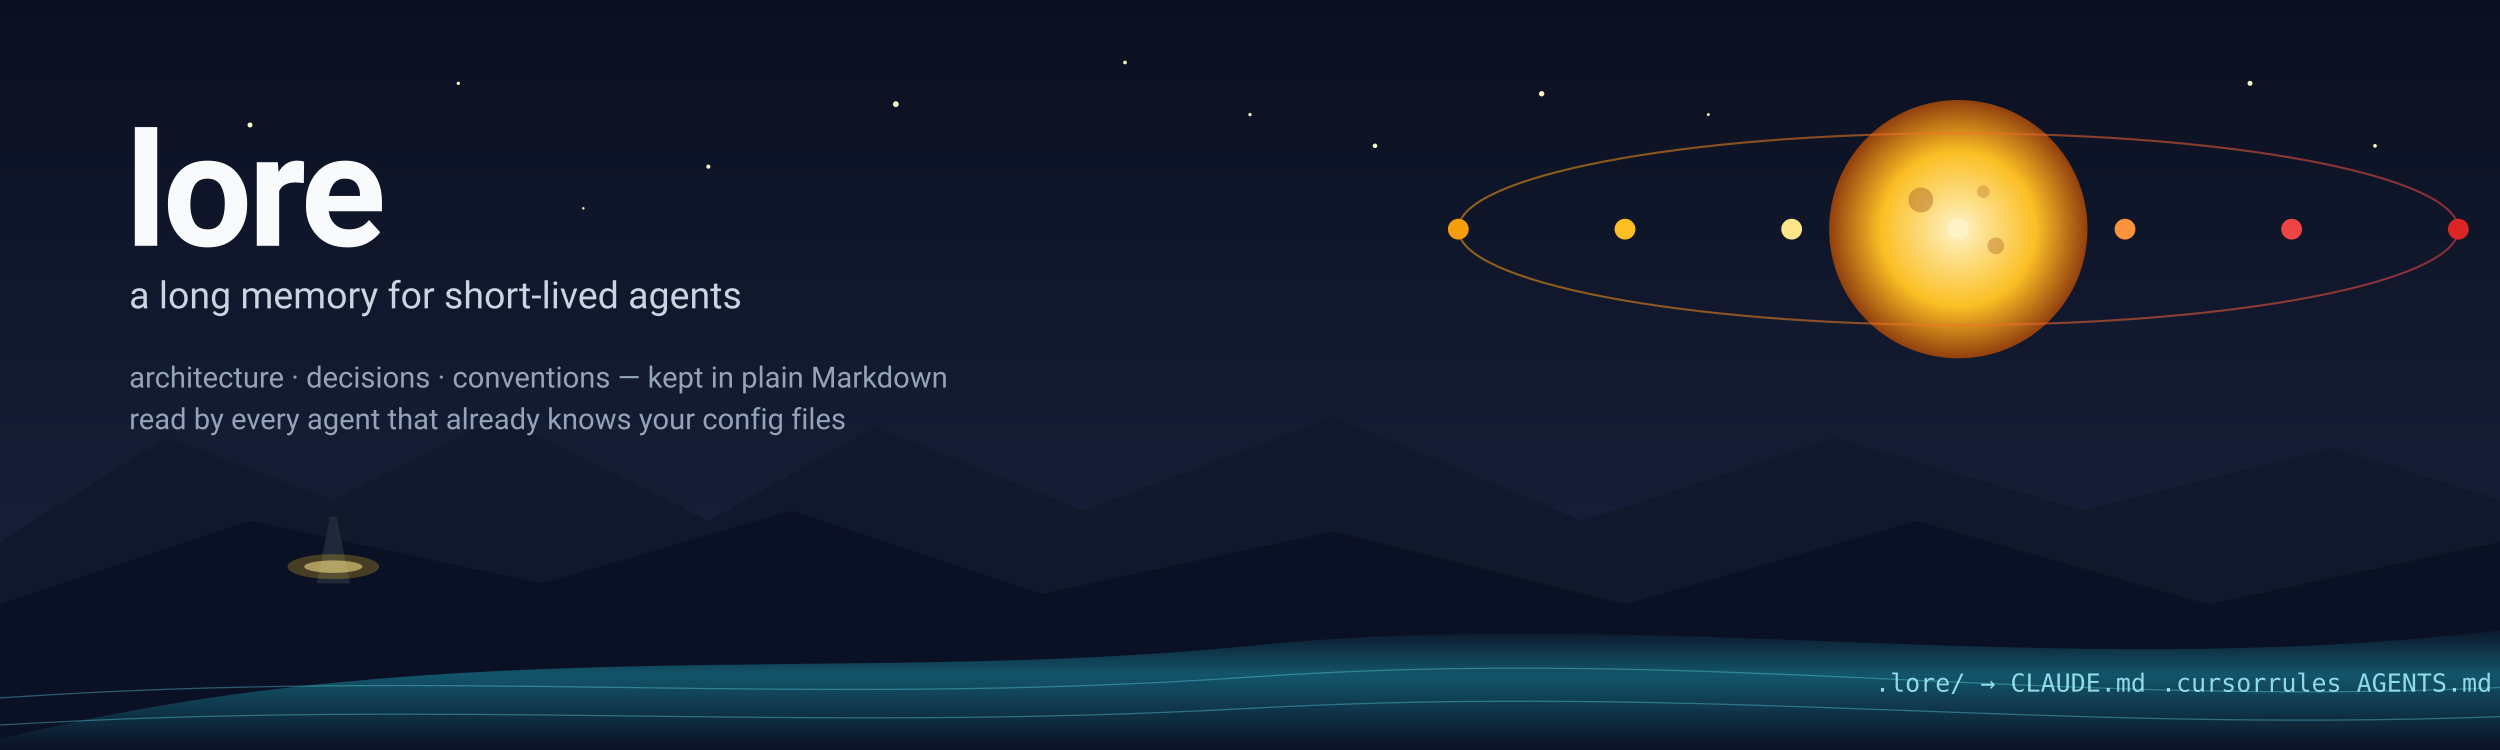
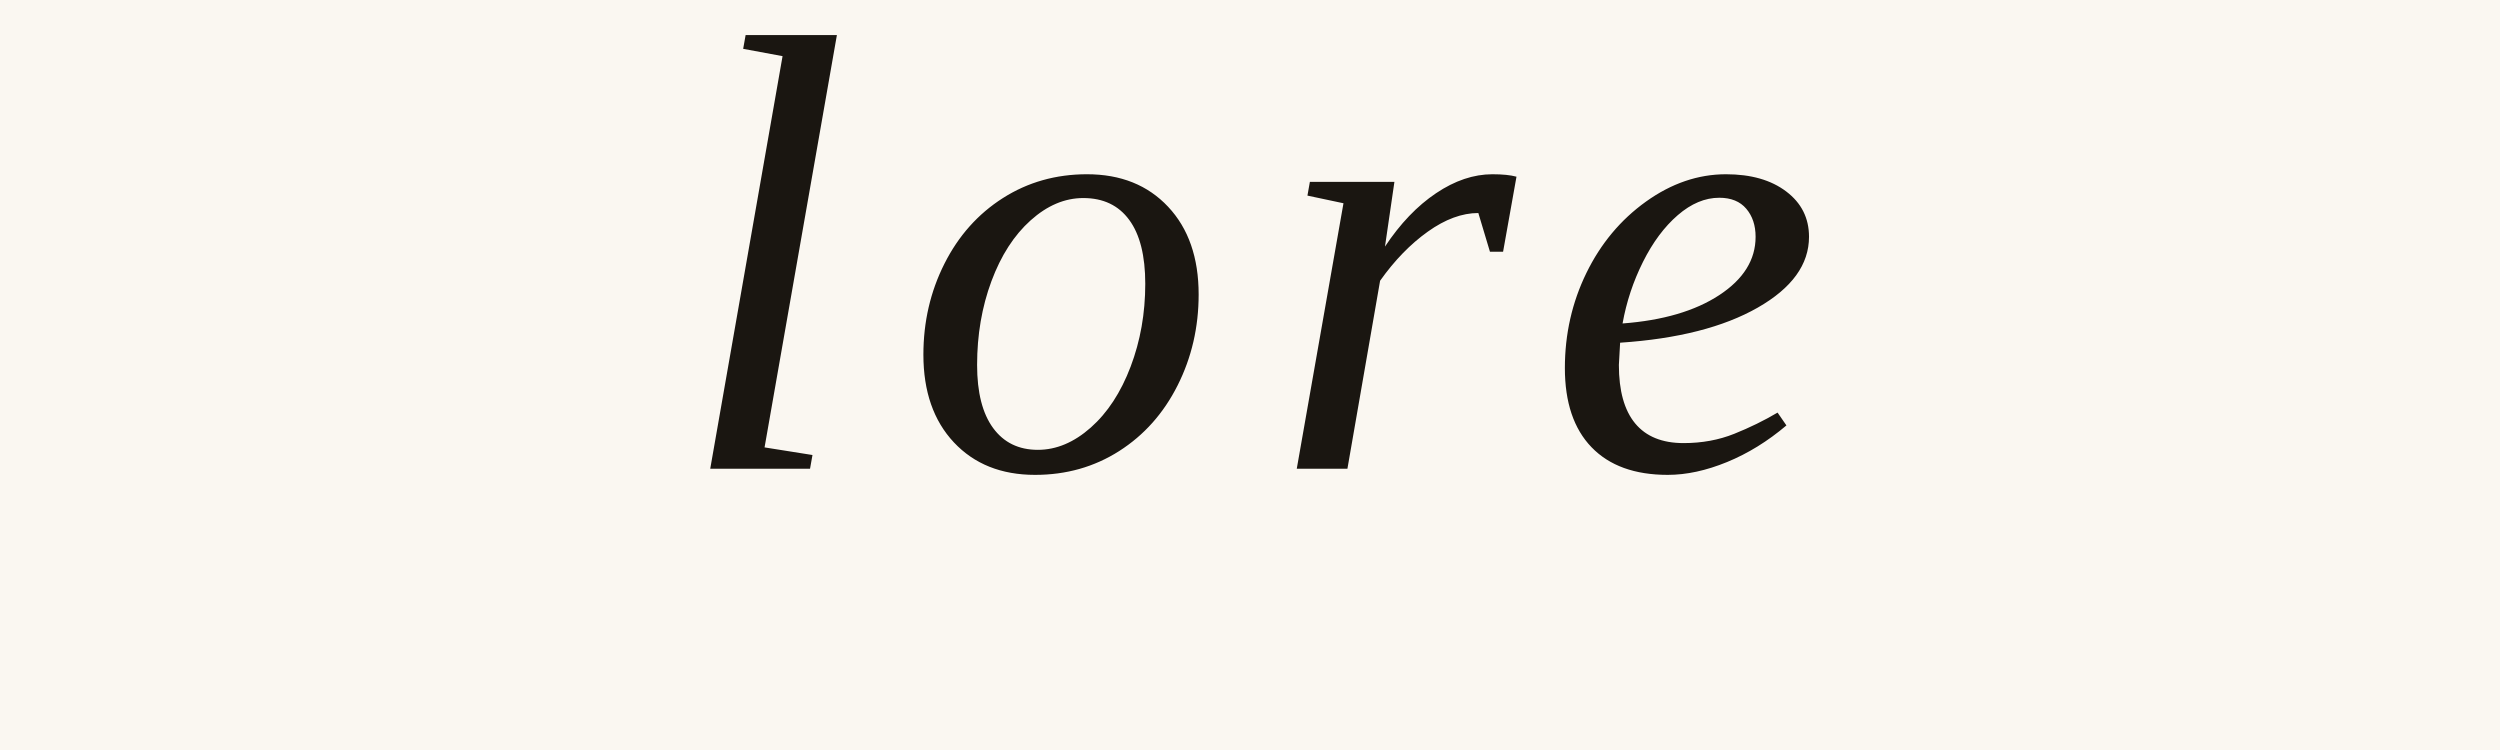
- <svg xmlns="http://www.w3.org/2000/svg" viewBox="0 0 1200 360" width="1200" height="360" role="img" aria-label="lore — the memory of every project, kept where any agent can read it">
-   <defs>
-     <linearGradient id="sky" x1="0" y1="0" x2="0" y2="1">
-       <stop offset="0" stop-color="#0b1020" />
-       <stop offset="1" stop-color="#1a2440" />
-     </linearGradient>
-     <linearGradient id="warm" x1="0" y1="0" x2="1" y2="0">
-       <stop offset="0" stop-color="#f59e0b" />
-       <stop offset="1" stop-color="#ef4444" />
-     </linearGradient>
-     <radialGradient id="moon" cx="0.5" cy="0.5" r="0.5">
-       <stop offset="0" stop-color="#fef3c7" />
-       <stop offset="0.6" stop-color="#fbbf24" />
-       <stop offset="1" stop-color="#92400e" />
-     </radialGradient>
-     <linearGradient id="river" x1="0" y1="0" x2="0" y2="1">
-       <stop offset="0" stop-color="#22d3ee" stop-opacity="0.0" />
-       <stop offset="0.4" stop-color="#22d3ee" stop-opacity="0.35" />
-       <stop offset="1" stop-color="#22d3ee" stop-opacity="0.0" />
-     </linearGradient>
-   </defs>
-   <rect width="1200" height="360" fill="url(#sky)" />
-   <path d="M0,260 L80,210 L160,240 L240,200 L340,250 L420,205 L520,245 L640,200 L760,250 L880,210 L1000,245 L1120,215 L1200,240 L1200,360 L0,360 Z" fill="#0f172a" opacity="0.85" />
-   <path d="M0,290 L120,250 L260,280 L380,245 L500,285 L640,255 L780,290 L920,250 L1060,290 L1200,260 L1200,360 L0,360 Z" fill="#0b1124" />
-   <path d="M-20,360 C200,300 400,330 600,310 C800,290 1000,330 1220,300 L1220,360 Z" fill="url(#river)" />
-   <g stroke="#67e8f9" stroke-width="0.6" opacity="0.35" fill="none">
-     <path d="M0,335 C220,320 380,340 600,325 C820,310 980,340 1200,330" />
-     <path d="M0,348 C220,335 380,352 600,340 C820,328 980,352 1200,344" />
-   </g>
-   <circle cx="940" cy="110" r="62" fill="url(#moon)" />
-   <circle cx="922" cy="96" r="6" fill="#92400e" opacity="0.35" />
-   <circle cx="958" cy="118" r="4" fill="#92400e" opacity="0.3" />
-   <circle cx="952" cy="92" r="3" fill="#92400e" opacity="0.25" />
-   <g fill="#fef9c3">
-     <circle cx="120" cy="60" r="1.2" />
-     <circle cx="220" cy="40" r="0.8" />
-     <circle cx="340" cy="80" r="1.0" />
-     <circle cx="430" cy="50" r="1.4" />
-     <circle cx="540" cy="30" r="0.9" />
-     <circle cx="660" cy="70" r="1.1" />
-     <circle cx="740" cy="45" r="1.3" />
-     <circle cx="820" cy="55" r="0.7" />
-     <circle cx="1080" cy="40" r="1.2" />
-     <circle cx="1140" cy="70" r="0.9" />
-     <circle cx="280" cy="100" r="0.6" />
-     <circle cx="600" cy="55" r="0.8" />
-   </g>
-   <g transform="translate(940,110)">
-     <ellipse cx="0" cy="0" rx="240" ry="46" fill="none" stroke="url(#warm)" stroke-width="1" opacity="0.55" />
-     <circle cx="-240" cy="0" r="5" fill="#f59e0b" />
-     <circle cx="-160" cy="0" r="5" fill="#fbbf24" />
-     <circle cx="-80" cy="0" r="5" fill="#fde68a" />
-     <circle cx="0" cy="0" r="5" fill="#fef3c7" />
-     <circle cx="80" cy="0" r="5" fill="#fb923c" />
-     <circle cx="160" cy="0" r="5" fill="#ef4444" />
-     <circle cx="240" cy="0" r="5" fill="#dc2626" />
-   </g>
-   <g transform="translate(160,250)">
-     <path d="M-2,0 L-8,30 L8,30 L2,0 Z" fill="#1f2937" />
-     <rect x="-2" y="-2" width="4" height="2" fill="#1f2937" />
-     <ellipse cx="0" cy="22" rx="22" ry="6" fill="#fbbf24" opacity="0.25" />
-     <ellipse cx="0" cy="22" rx="14" ry="3" fill="#fde68a" opacity="0.55" />
-   </g>
-   <g font-family="ui-sans-serif, system-ui, -apple-system, Segoe UI, Roboto, sans-serif" fill="#f8fafc">
-     <text x="60" y="118" font-size="76" font-weight="700" letter-spacing="-2">lore</text>
-     <text x="62" y="148" font-size="18" fill="#cbd5e1">a long memory for short-lived agents</text>
-     <text x="62" y="186" font-size="14" fill="#94a3b8">architecture · decisions · conventions — kept in plain Markdown</text>
-     <text x="62" y="206" font-size="14" fill="#94a3b8">read by every agent that already knows your config files</text>
-   </g>
-   <g font-family="ui-monospace, SFMono-Regular, Menlo, monospace" fill="#a5f3fc" font-size="12" opacity="0.85">
-     <text x="900" y="332">.lore/  →  CLAUDE.md  .cursorrules  AGENTS.md …</text>
-   </g>
+ <svg xmlns="http://www.w3.org/2000/svg" viewBox="0 0 1200 360" width="100%" preserveAspectRatio="xMidYMid meet" role="img" aria-label="lore">
+   <rect width="1200" height="360" fill="#faf7f1" />
+   <text x="600" y="225" text-anchor="middle" font-family="'EB Garamond','Cormorant Garamond',Garamond,Baskerville,'Hoefler Text','Times New Roman',serif" font-style="italic" font-weight="500" font-size="300" letter-spacing="26" fill="#1a1611">lore</text>
</svg>
